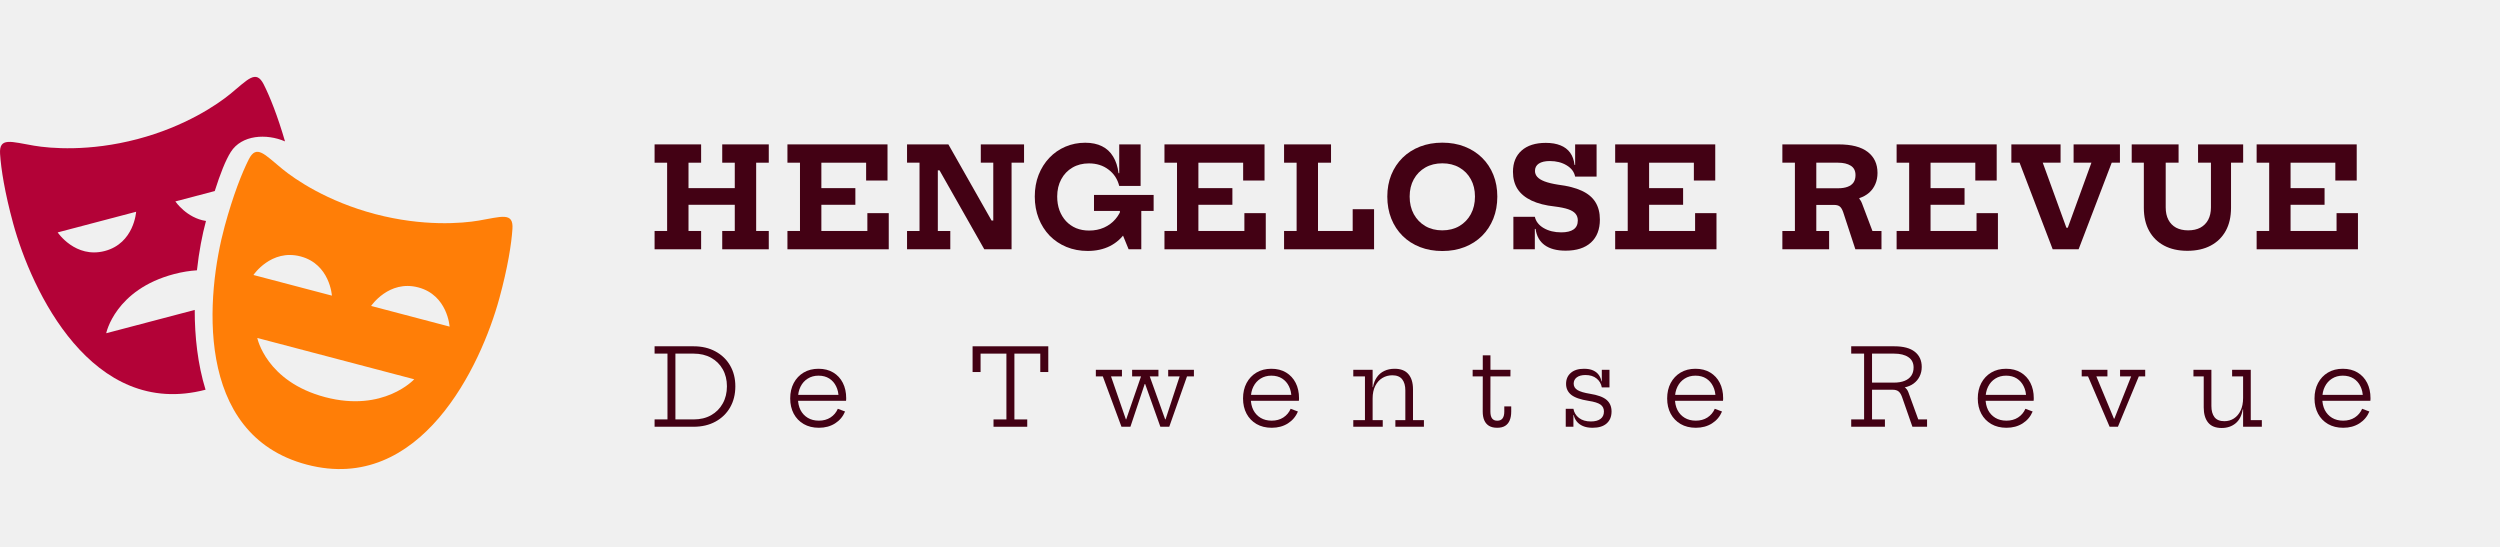
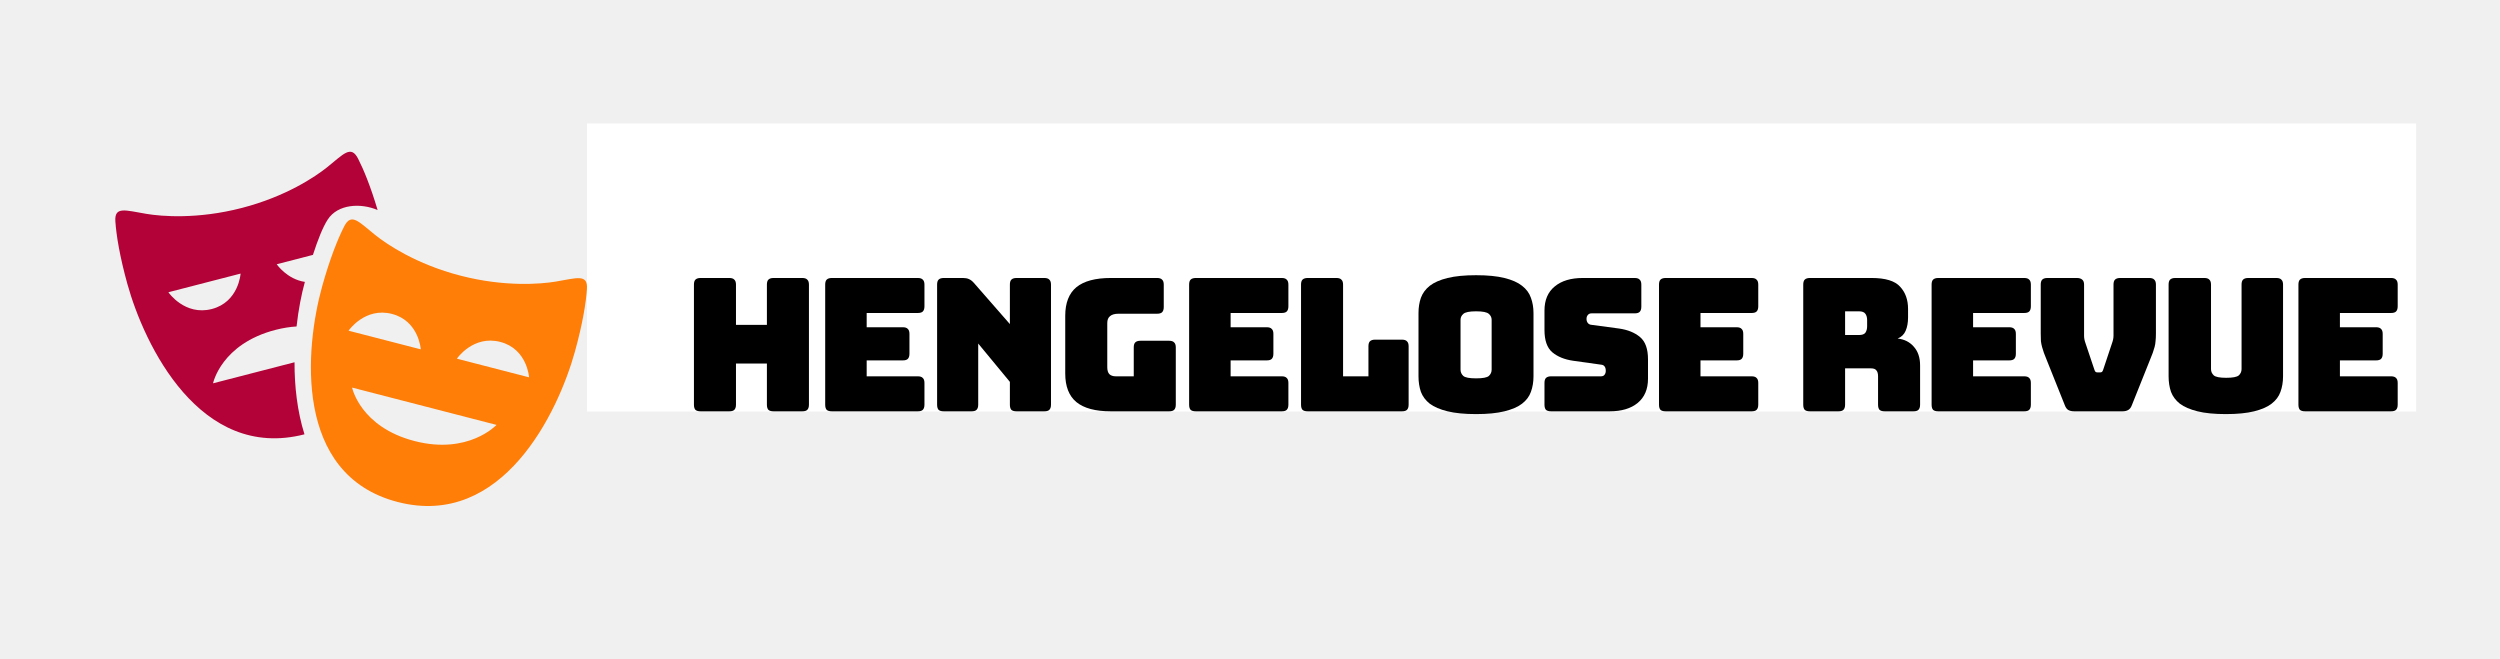
- <svg xmlns="http://www.w3.org/2000/svg" width="439" height="96" viewBox="0 0 439 96" fill="none">
-   <path d="M408.194 33.036V35.96H400.443V33.036H408.194ZM410.3 37.428H414.055V43.775H396.266V40.559H398.469V28.57H396.266V25.355H413.839V31.701H410.084V28.57H402.224V40.559H410.3V37.428Z" fill="#430114" />
-   <path d="M385.979 25.355H393.898V28.57H391.768V36.506C391.768 38.067 391.459 39.41 390.841 40.535C390.223 41.659 389.341 42.525 388.193 43.131C387.046 43.738 385.682 44.041 384.101 44.041C382.528 44.041 381.168 43.738 380.021 43.131C378.881 42.525 378.003 41.659 377.385 40.535C376.767 39.41 376.458 38.067 376.458 36.506V28.57H374.328V25.355H382.56V28.57H380.298V36.421C380.298 37.271 380.454 37.995 380.767 38.593C381.08 39.192 381.529 39.653 382.115 39.977C382.709 40.292 383.419 40.45 384.245 40.45C385.08 40.45 385.794 40.292 386.388 39.977C386.982 39.653 387.439 39.192 387.76 38.593C388.081 37.986 388.241 37.263 388.241 36.421V28.57H385.979V25.355Z" fill="#430114" />
-   <path d="M370.816 28.57L365.003 43.775H360.453L354.64 28.57H353.195V25.355H361.837V28.57H358.708L363.51 41.785L361.717 39.989H364.076L362.451 41.785L367.253 28.57H364.124V25.355H372.26V28.57H370.816Z" fill="#430114" />
-   <path d="M344.974 33.036V35.96H337.223V33.036H344.974ZM347.08 37.428H350.835V43.775H333.046V40.559H335.249V28.57H333.046V25.355H350.619V31.701H346.864V28.57H339.004V40.559H347.08V37.428Z" fill="#430114" />
-   <path d="M324.249 33.606C324.907 33.76 325.477 34.023 325.959 34.395C326.44 34.767 326.769 35.188 326.945 35.657L328.799 40.559H330.388V43.775H325.802L323.672 37.283C323.503 36.789 323.303 36.45 323.07 36.263C322.845 36.077 322.504 35.984 322.047 35.984H320.663L324.249 33.606ZM319.616 28.57V25.355H322.865C325.128 25.355 326.829 25.796 327.969 26.677C329.116 27.559 329.69 28.789 329.69 30.366C329.69 31.094 329.561 31.75 329.305 32.332C329.056 32.914 328.695 33.416 328.221 33.837C327.748 34.249 327.174 34.569 326.5 34.795V35.208L323.046 35.984H318.003V33.06H322.745C323.411 33.06 323.973 32.975 324.43 32.805C324.895 32.635 325.244 32.38 325.477 32.041C325.71 31.701 325.826 31.272 325.826 30.755C325.826 29.986 325.545 29.432 324.984 29.092C324.43 28.744 323.692 28.57 322.769 28.57H319.616ZM312.984 28.57V25.355H321.156V28.57H318.942V40.559H321.192V43.775H312.984V40.559H315.186V28.57H312.984Z" fill="#430114" />
-   <path d="M295.553 33.036V35.96H287.802V33.036H295.553ZM297.659 37.428H301.414V43.775H283.625V40.559H285.828V28.57H283.625V25.355H301.198V31.701H297.443V28.57H289.583V40.559H297.659V37.428Z" fill="#430114" />
-   <path d="M274.921 44.017C273.372 44.017 272.149 43.694 271.25 43.047C270.351 42.399 269.818 41.449 269.649 40.195H269.095L269.517 38.071C269.709 38.905 270.235 39.568 271.093 40.062C271.952 40.555 272.971 40.802 274.151 40.802C275.113 40.802 275.84 40.628 276.329 40.28C276.818 39.932 277.063 39.41 277.063 38.715C277.063 38.245 276.931 37.853 276.666 37.538C276.401 37.214 275.976 36.951 275.39 36.749C274.804 36.547 274.022 36.385 273.043 36.263C271.398 36.086 270.03 35.738 268.939 35.22C267.848 34.702 267.029 34.027 266.484 33.194C265.946 32.352 265.677 31.345 265.677 30.172C265.677 28.587 266.179 27.345 267.182 26.447C268.193 25.541 269.613 25.088 271.442 25.088C272.445 25.088 273.304 25.233 274.018 25.525C274.732 25.808 275.298 26.236 275.715 26.811C276.132 27.385 276.389 28.101 276.486 28.959H277.027L276.594 31.009C276.425 30.184 275.928 29.525 275.101 29.031C274.275 28.53 273.288 28.279 272.141 28.279C271.314 28.279 270.672 28.429 270.215 28.728C269.765 29.027 269.541 29.456 269.541 30.014C269.541 30.403 269.673 30.75 269.938 31.058C270.211 31.365 270.644 31.632 271.238 31.859C271.832 32.085 272.618 32.275 273.597 32.429C275.298 32.639 276.686 32.995 277.761 33.497C278.845 33.998 279.643 34.666 280.156 35.499C280.678 36.332 280.939 37.352 280.939 38.557C280.939 40.288 280.417 41.631 279.374 42.585C278.331 43.54 276.847 44.017 274.921 44.017ZM265.749 43.775V38.071H269.517V43.775H265.749ZM276.594 31.009V25.355H280.361V31.009H276.594Z" fill="#430114" />
-   <path d="M253.276 44.078C251.847 44.078 250.54 43.847 249.352 43.386C248.172 42.925 247.153 42.27 246.295 41.42C245.436 40.563 244.774 39.552 244.309 38.387C243.844 37.214 243.611 35.924 243.611 34.516C243.611 33.125 243.844 31.851 244.309 30.694C244.782 29.537 245.444 28.538 246.295 27.697C247.153 26.855 248.172 26.204 249.352 25.743C250.54 25.282 251.847 25.051 253.276 25.051C254.704 25.051 256.008 25.282 257.187 25.743C258.367 26.204 259.386 26.855 260.245 27.697C261.103 28.538 261.765 29.537 262.231 30.694C262.696 31.851 262.929 33.125 262.929 34.516C262.929 35.924 262.696 37.214 262.231 38.387C261.765 39.552 261.103 40.563 260.245 41.42C259.386 42.27 258.367 42.925 257.187 43.386C256.008 43.847 254.704 44.078 253.276 44.078ZM253.264 40.45C254.403 40.45 255.402 40.199 256.261 39.697C257.127 39.188 257.801 38.488 258.283 37.598C258.764 36.708 259.005 35.681 259.005 34.516C259.005 33.367 258.764 32.356 258.283 31.483C257.801 30.601 257.127 29.913 256.261 29.42C255.402 28.926 254.407 28.68 253.276 28.68C252.144 28.68 251.145 28.926 250.279 29.42C249.42 29.913 248.746 30.601 248.257 31.483C247.775 32.356 247.535 33.367 247.535 34.516C247.535 35.681 247.775 36.708 248.257 37.598C248.746 38.488 249.42 39.188 250.279 39.697C251.137 40.199 252.132 40.45 253.264 40.45Z" fill="#430114" />
-   <path d="M225.483 28.57V25.355H233.728V28.57H231.441V40.559H238.891V43.775H225.483V40.559H227.686V28.57H225.483ZM241.286 36.737V43.775H237.531V36.737H241.286Z" fill="#430114" />
-   <path d="M216.408 33.036V35.96H208.657V33.036H216.408ZM218.514 37.428H222.269V43.775H204.48V40.559H206.683V28.57H204.48V25.355H222.053V31.701H218.297V28.57H210.438V40.559H218.514V37.428Z" fill="#430114" />
-   <path d="M190.999 44.066C189.651 44.066 188.407 43.831 187.268 43.362C186.137 42.893 185.154 42.233 184.319 41.384C183.493 40.527 182.851 39.515 182.393 38.35C181.936 37.186 181.707 35.907 181.707 34.516C181.707 33.125 181.932 31.855 182.381 30.706C182.839 29.549 183.469 28.55 184.271 27.709C185.073 26.867 186.012 26.216 187.087 25.755C188.171 25.294 189.33 25.064 190.566 25.064C191.713 25.064 192.696 25.27 193.515 25.682C194.333 26.087 194.983 26.689 195.464 27.49C195.954 28.283 196.271 29.258 196.415 30.415H197.294L196.536 32.647C196.231 31.442 195.601 30.483 194.646 29.772C193.699 29.052 192.556 28.692 191.216 28.692C190.116 28.692 189.15 28.938 188.315 29.432C187.481 29.917 186.827 30.601 186.353 31.483C185.88 32.356 185.643 33.367 185.643 34.516C185.643 35.39 185.775 36.195 186.04 36.931C186.313 37.659 186.694 38.29 187.184 38.824C187.681 39.358 188.271 39.77 188.953 40.061C189.643 40.345 190.409 40.486 191.252 40.486C192.207 40.486 193.077 40.312 193.864 39.964C194.658 39.608 195.328 39.111 195.874 38.472C196.427 37.833 196.824 37.084 197.065 36.227L199.232 36.627C198.967 38.213 198.465 39.56 197.727 40.668C196.997 41.776 196.062 42.622 194.923 43.204C193.783 43.779 192.475 44.066 190.999 44.066ZM198.185 43.775L196.656 40.037V34.844H200.411V43.775H198.185ZM192.106 37.04V34.225H202.578V37.04H192.106ZM196.536 32.647V25.355H200.291V32.647H196.536Z" fill="#430114" />
-   <path d="M172.842 43.775L162.395 25.355H166.535L176.982 43.775H172.842ZM159.277 28.57V25.355H166.523L165.873 29.905H164.682V40.559H166.872V43.775H159.277V40.559H161.468V28.57H159.277ZM172.228 28.57V25.355H179.823V28.57H177.632V43.775H174.19L172.974 38.727H174.419V28.57H172.228Z" fill="#430114" />
-   <path d="M150.202 33.036V35.96H142.451V33.036H150.202ZM152.309 37.428H156.064V43.775H138.275V40.559H140.477V28.57H138.275V25.355H155.847V31.701H152.092V28.57H144.232V40.559H152.309V37.428Z" fill="#430114" />
-   <path d="M130.567 33.036V35.96H119.121V33.036H130.567ZM114.945 28.57V25.355H123.117V28.57H120.902V40.559H123.117V43.775H114.945V40.559H117.147V28.57H114.945ZM126.824 28.57V25.355H134.997V28.57H132.782V40.559H134.997V43.775H126.824V40.559H129.027V28.57H126.824Z" fill="#430114" />
-   <path d="M411.471 75.117C410.442 75.117 409.55 74.897 408.796 74.459C408.041 74.02 407.458 73.416 407.046 72.646C406.635 71.869 406.429 70.977 406.429 69.969C406.429 68.948 406.635 68.046 407.046 67.263C407.464 66.48 408.044 65.866 408.786 65.422C409.535 64.977 410.405 64.755 411.396 64.755C412.394 64.755 413.258 64.974 413.987 65.412C414.717 65.851 415.278 66.458 415.671 67.235C416.064 68.011 416.26 68.907 416.26 69.921C416.26 70.04 416.257 70.134 416.251 70.203C416.251 70.272 416.245 70.332 416.232 70.382H414.904C414.91 70.307 414.913 70.225 414.913 70.138C414.919 70.044 414.923 69.937 414.923 69.818C414.923 69.073 414.779 68.412 414.492 67.836C414.212 67.254 413.809 66.796 413.286 66.464C412.762 66.132 412.132 65.966 411.396 65.966C410.679 65.966 410.049 66.139 409.506 66.483C408.964 66.821 408.543 67.291 408.244 67.892C407.944 68.487 407.795 69.179 407.795 69.969C407.795 70.733 407.941 71.409 408.234 71.998C408.534 72.58 408.958 73.037 409.506 73.369C410.055 73.701 410.707 73.867 411.462 73.867C412.247 73.867 412.927 73.682 413.501 73.313C414.081 72.937 414.511 72.427 414.792 71.782L416.064 72.261C415.696 73.144 415.107 73.842 414.296 74.356C413.491 74.863 412.55 75.117 411.471 75.117ZM407.28 70.382V69.339H415.83L416.223 70.382H407.28Z" fill="#430114" />
-   <path d="M393.887 66.098H391.96V64.933H395.234V73.773H397.18V74.938H393.887V66.098ZM388.321 64.933V71.312C388.321 72.132 388.502 72.781 388.864 73.257C389.232 73.726 389.809 73.961 390.594 73.961C391.224 73.961 391.786 73.801 392.278 73.482C392.777 73.156 393.17 72.69 393.457 72.082C393.744 71.475 393.887 70.745 393.887 69.893L394.215 71.894H393.822C393.653 72.972 393.235 73.786 392.568 74.337C391.907 74.882 391.093 75.154 390.127 75.154C389.054 75.154 388.259 74.835 387.741 74.196C387.23 73.557 386.974 72.671 386.974 71.537V66.098H385.169V64.933H388.321Z" fill="#430114" />
-   <path d="M372.282 64.933H376.698V66.098H375.575L371.908 74.938H370.449L366.661 66.098H365.547V64.933H370.065V66.098H368.12L371.796 74.938L370.533 73.519H371.815L370.72 74.938L374.228 66.098H372.282V64.933Z" fill="#430114" />
-   <path d="M352.34 75.117C351.311 75.117 350.419 74.897 349.665 74.459C348.91 74.02 348.327 73.416 347.915 72.646C347.504 71.869 347.298 70.977 347.298 69.969C347.298 68.948 347.504 68.046 347.915 67.263C348.333 66.48 348.913 65.866 349.655 65.422C350.403 64.977 351.273 64.755 352.265 64.755C353.263 64.755 354.126 64.974 354.856 65.412C355.586 65.851 356.147 66.458 356.54 67.235C356.933 68.011 357.129 68.907 357.129 69.921C357.129 70.04 357.126 70.134 357.12 70.203C357.12 70.272 357.114 70.332 357.101 70.382H355.773C355.779 70.307 355.782 70.225 355.782 70.138C355.788 70.044 355.792 69.937 355.792 69.818C355.792 69.073 355.648 68.412 355.361 67.836C355.081 67.254 354.678 66.796 354.155 66.464C353.631 66.132 353.001 65.966 352.265 65.966C351.548 65.966 350.918 66.139 350.375 66.483C349.833 66.821 349.412 67.291 349.113 67.892C348.813 68.487 348.664 69.179 348.664 69.969C348.664 70.733 348.81 71.409 349.103 71.998C349.403 72.58 349.827 73.037 350.375 73.369C350.924 73.701 351.576 73.867 352.33 73.867C353.116 73.867 353.796 73.682 354.37 73.313C354.95 72.937 355.38 72.427 355.661 71.782L356.933 72.261C356.565 73.144 355.975 73.842 355.165 74.356C354.36 74.863 353.419 75.117 352.34 75.117ZM348.149 70.382V69.339H356.699L357.092 70.382H348.149Z" fill="#430114" />
-   <path d="M333.238 67.554C333.687 67.604 334.08 67.745 334.417 67.977C334.753 68.202 334.99 68.519 335.128 68.926L336.849 73.651H338.392V74.938H335.82L334.005 69.734C333.83 69.251 333.622 68.916 333.378 68.728C333.141 68.534 332.789 68.437 332.321 68.437H331.629L333.238 67.554ZM330.086 62.096V60.809H332.639C334.242 60.809 335.446 61.132 336.25 61.777C337.055 62.422 337.457 63.308 337.457 64.435C337.457 65.043 337.332 65.597 337.083 66.098C336.839 66.593 336.49 67.009 336.035 67.347C335.586 67.679 335.047 67.908 334.417 68.033V68.287L332.574 68.437H328.533V67.188H332.565C333.313 67.188 333.946 67.081 334.463 66.868C334.981 66.655 335.371 66.352 335.633 65.957C335.895 65.563 336.026 65.09 336.026 64.539C336.026 63.731 335.72 63.123 335.109 62.716C334.504 62.303 333.662 62.096 332.583 62.096H330.086ZM325.072 62.096V60.809H330.993V62.096H328.729V73.651H330.993V74.938H325.072V73.651H327.335V62.096H325.072Z" fill="#430114" />
-   <path d="M297.794 75.117C296.766 75.117 295.874 74.897 295.119 74.459C294.365 74.02 293.782 73.416 293.37 72.646C292.958 71.869 292.753 70.977 292.753 69.969C292.753 68.948 292.958 68.046 293.37 67.263C293.788 66.48 294.368 65.866 295.11 65.422C295.858 64.977 296.728 64.755 297.72 64.755C298.717 64.755 299.581 64.974 300.311 65.412C301.04 65.851 301.602 66.458 301.995 67.235C302.387 68.011 302.584 68.907 302.584 69.921C302.584 70.04 302.581 70.134 302.574 70.203C302.574 70.272 302.568 70.332 302.556 70.382H301.227C301.234 70.307 301.237 70.225 301.237 70.138C301.243 70.044 301.246 69.937 301.246 69.818C301.246 69.073 301.103 68.412 300.816 67.836C300.535 67.254 300.133 66.796 299.609 66.464C299.085 66.132 298.456 65.966 297.72 65.966C297.002 65.966 296.373 66.139 295.83 66.483C295.288 66.821 294.867 67.291 294.567 67.892C294.268 68.487 294.118 69.179 294.118 69.969C294.118 70.733 294.265 71.409 294.558 71.998C294.857 72.58 295.281 73.037 295.83 73.369C296.379 73.701 297.031 73.867 297.785 73.867C298.571 73.867 299.251 73.682 299.824 73.313C300.404 72.937 300.835 72.427 301.115 71.782L302.387 72.261C302.019 73.144 301.43 73.842 300.619 74.356C299.815 74.863 298.873 75.117 297.794 75.117ZM293.604 70.382V69.339H302.154L302.546 70.382H293.604Z" fill="#430114" />
-   <path d="M279.659 75.117C278.992 75.117 278.427 75.016 277.966 74.816C277.511 74.615 277.149 74.349 276.881 74.017C276.613 73.679 276.438 73.303 276.357 72.89H276.02L276.291 71.782C276.41 72.439 276.734 72.975 277.264 73.388C277.801 73.801 278.496 74.008 279.35 74.008C280.08 74.008 280.644 73.861 281.043 73.567C281.449 73.266 281.651 72.831 281.651 72.261C281.651 71.741 281.452 71.337 281.053 71.049C280.654 70.761 279.955 70.541 278.957 70.391C277.529 70.166 276.513 69.812 275.908 69.33C275.303 68.841 275.001 68.199 275.001 67.404C275.001 66.602 275.278 65.96 275.833 65.478C276.388 64.996 277.161 64.755 278.153 64.755C278.808 64.755 279.347 64.855 279.771 65.055C280.202 65.256 280.532 65.525 280.763 65.863C280.994 66.195 281.143 66.561 281.212 66.962H281.549L281.277 68.024C281.165 67.385 280.859 66.865 280.361 66.464C279.862 66.057 279.21 65.854 278.406 65.854C277.757 65.854 277.249 65.992 276.881 66.267C276.519 66.543 276.338 66.909 276.338 67.366C276.338 67.849 276.566 68.227 277.021 68.503C277.476 68.772 278.193 68.985 279.173 69.142C280.557 69.361 281.539 69.721 282.119 70.222C282.699 70.723 282.989 71.4 282.989 72.251C282.989 73.147 282.702 73.848 282.128 74.356C281.561 74.863 280.738 75.117 279.659 75.117ZM274.944 74.938V71.782H276.291V74.938H274.944ZM281.277 68.024V64.933H282.624V68.024H281.277Z" fill="#430114" />
-   <path d="M261.713 72.289C261.713 72.815 261.813 73.213 262.012 73.482C262.212 73.745 262.517 73.876 262.929 73.876C263.334 73.876 263.64 73.742 263.846 73.473C264.051 73.197 264.154 72.802 264.154 72.289V71.359H265.37V72.279C265.37 72.881 265.28 73.394 265.099 73.82C264.924 74.24 264.656 74.562 264.294 74.788C263.933 75.007 263.468 75.117 262.901 75.117C262.321 75.117 261.844 75.004 261.47 74.778C261.095 74.547 260.818 74.221 260.637 73.801C260.456 73.382 260.366 72.878 260.366 72.289L260.375 66.098H258.598V64.933H260.375V62.397H261.722V64.933H265.239L265.23 66.098H261.722L261.713 72.289Z" fill="#430114" />
-   <path d="M241.033 73.773H242.81V74.938H237.637V73.773H239.686V66.098H237.637V64.933H241.033V73.773ZM246.776 73.773V68.541C246.776 67.72 246.592 67.075 246.225 66.605C245.857 66.136 245.277 65.901 244.485 65.901C243.842 65.901 243.259 66.061 242.735 66.38C242.212 66.699 241.797 67.163 241.491 67.77C241.186 68.378 241.033 69.114 241.033 69.978L240.724 67.977H241.098C241.217 67.294 241.444 66.715 241.781 66.239C242.118 65.757 242.548 65.39 243.072 65.14C243.602 64.883 244.21 64.755 244.896 64.755C245.981 64.755 246.789 65.071 247.319 65.704C247.855 66.33 248.123 67.216 248.123 68.362V73.773H250.041V74.938H245.027V73.773H246.776Z" fill="#430114" />
-   <path d="M223.32 75.117C222.291 75.117 221.399 74.897 220.644 74.459C219.89 74.02 219.307 73.416 218.895 72.646C218.483 71.869 218.278 70.977 218.278 69.969C218.278 68.948 218.483 68.046 218.895 67.263C219.313 66.48 219.893 65.866 220.635 65.422C221.383 64.977 222.253 64.755 223.245 64.755C224.242 64.755 225.106 64.974 225.836 65.412C226.565 65.851 227.127 66.458 227.52 67.235C227.912 68.011 228.109 68.907 228.109 69.921C228.109 70.04 228.106 70.134 228.1 70.203C228.1 70.272 228.093 70.332 228.081 70.382H226.753C226.759 70.307 226.762 70.225 226.762 70.138C226.768 70.044 226.771 69.937 226.771 69.818C226.771 69.073 226.628 68.412 226.341 67.836C226.06 67.254 225.658 66.796 225.134 66.464C224.61 66.132 223.981 65.966 223.245 65.966C222.528 65.966 221.898 66.139 221.355 66.483C220.813 66.821 220.392 67.291 220.092 67.892C219.793 68.487 219.643 69.179 219.643 69.969C219.643 70.733 219.79 71.409 220.083 71.998C220.382 72.58 220.806 73.037 221.355 73.369C221.904 73.701 222.556 73.867 223.31 73.867C224.096 73.867 224.776 73.682 225.349 73.313C225.929 72.937 226.36 72.427 226.64 71.782L227.912 72.261C227.545 73.144 226.955 73.842 226.144 74.356C225.34 74.863 224.398 75.117 223.32 75.117ZM219.129 70.382V69.339H227.679L228.071 70.382H219.129Z" fill="#430114" />
-   <path d="M205.134 64.933H209.652V66.098H208.436L205.321 74.938H203.759L200.606 66.07L201.673 67.432H200.4L201.467 66.07L198.501 74.938H196.93L193.656 66.098H192.431V64.933H197.014V66.098H195.096L198.155 74.938L197.033 73.632H198.333L197.313 74.938L200.363 66.098H198.801V64.933H203.422V66.098H201.897L205.068 74.938L203.927 73.632H205.208L204.245 74.938L207.145 66.098H205.134V64.933Z" fill="#430114" />
-   <path d="M184.079 60.809V65.328H182.675V62.096H178.129V73.651H180.384V74.938H174.462V73.651H176.726V62.096H172.189V65.328H170.786V60.809H184.079Z" fill="#430114" />
-   <path d="M143.802 75.117C142.773 75.117 141.881 74.897 141.127 74.459C140.372 74.02 139.789 73.416 139.378 72.646C138.966 71.869 138.76 70.977 138.76 69.969C138.76 68.948 138.966 68.046 139.378 67.263C139.795 66.48 140.375 65.866 141.117 65.422C141.866 64.977 142.736 64.755 143.727 64.755C144.725 64.755 145.589 64.974 146.318 65.412C147.048 65.851 147.609 66.458 148.002 67.235C148.395 68.011 148.591 68.907 148.591 69.921C148.591 70.04 148.588 70.134 148.582 70.203C148.582 70.272 148.576 70.332 148.563 70.382H147.235C147.241 70.307 147.244 70.225 147.244 70.138C147.251 70.044 147.254 69.937 147.254 69.818C147.254 69.073 147.11 68.412 146.823 67.836C146.543 67.254 146.141 66.796 145.617 66.464C145.093 66.132 144.463 65.966 143.727 65.966C143.01 65.966 142.38 66.139 141.838 66.483C141.295 66.821 140.874 67.291 140.575 67.892C140.276 68.487 140.126 69.179 140.126 69.969C140.126 70.733 140.272 71.409 140.565 71.998C140.865 72.58 141.289 73.037 141.838 73.369C142.386 73.701 143.038 73.867 143.793 73.867C144.578 73.867 145.258 73.682 145.832 73.313C146.412 72.937 146.842 72.427 147.123 71.782L148.395 72.261C148.027 73.144 147.438 73.842 146.627 74.356C145.823 74.863 144.881 75.117 143.802 75.117ZM139.611 70.382V69.339H148.161L148.554 70.382H139.611Z" fill="#430114" />
-   <path d="M120.52 74.938V73.651H121.792C122.964 73.651 123.987 73.407 124.86 72.918C125.739 72.424 126.422 71.738 126.909 70.861C127.401 69.984 127.648 68.976 127.648 67.836C127.648 66.702 127.401 65.704 126.909 64.839C126.422 63.975 125.739 63.302 124.86 62.819C123.987 62.337 122.964 62.096 121.792 62.096H120.52V60.809H121.792C123.257 60.809 124.539 61.11 125.636 61.711C126.74 62.306 127.598 63.133 128.209 64.191C128.82 65.243 129.126 66.458 129.126 67.836C129.126 69.233 128.82 70.466 128.209 71.537C127.598 72.602 126.74 73.435 125.636 74.036C124.539 74.637 123.257 74.938 121.792 74.938H120.52ZM114.945 74.938V73.651H117.208V62.096H114.945V60.809H121.006V62.096H118.602V73.651H121.006V74.938H114.945Z" fill="#430114" />
-   <g clip-path="url(#clip0_4_1094)">
-     <path fill-rule="evenodd" clip-rule="evenodd" d="M34.195 54.423L18.649 58.517C18.649 58.517 20.192 50.856 30.58 48.123C32.015 47.746 33.342 47.547 34.583 47.465C34.948 44.139 35.526 41.169 36.151 38.877C36.158 38.852 36.165 38.827 36.172 38.8C32.765 38.291 30.794 35.37 30.794 35.37L37.708 33.55C38.66 30.556 39.603 28.139 40.53 26.68C42.446 23.669 46.795 23.422 50.048 24.828C48.724 20.288 47.391 16.968 46.322 14.845C44.961 12.143 43.572 13.934 40.416 16.515C38.192 18.331 32.574 22.206 24.118 24.431C15.661 26.657 8.823 26.064 5.973 25.581C1.929 24.898 -0.186 24.029 0.013 27.037C0.186 29.691 0.832 33.806 2.314 39.242C5.524 51.004 16.112 73.674 36.095 68.433C34.706 63.931 34.187 59.056 34.195 54.423ZM10.127 40.812L23.904 37.185C23.904 37.185 23.565 42.715 18.4 44.075C13.235 45.435 10.127 40.812 10.127 40.812Z" fill="#B30237" />
-     <path fill-rule="evenodd" clip-rule="evenodd" d="M84.023 38.742C81.173 39.222 74.335 39.818 65.878 37.592C57.421 35.365 51.804 31.492 49.579 29.672C46.423 27.093 45.035 25.3 43.675 28.003C42.475 30.387 40.942 34.27 39.46 39.705C36.249 51.474 33.881 76.32 53.881 81.588C73.877 86.852 84.471 64.169 87.682 52.4C89.164 46.965 89.811 42.849 89.985 40.194C90.185 37.188 88.07 38.056 84.023 38.742ZM44.503 48.288C44.503 48.288 47.611 43.664 52.777 45.025C57.945 46.385 58.283 51.913 58.283 51.913L44.503 48.288ZM57.111 69.743C46.724 67.007 45.18 59.346 45.18 59.346L72.736 66.6C72.736 66.6 67.392 72.447 57.111 69.743ZM65.169 53.725C65.169 53.725 68.278 49.103 73.442 50.465C78.608 51.825 78.948 57.352 78.948 57.352L65.169 53.725Z" fill="#FF7E07" />
+ <svg xmlns="http://www.w3.org/2000/svg" width="486" height="128" viewBox="0 0 486 128" fill="none">
+   <rect width="355.585" height="56" transform="translate(114.111 24)" fill="white" />
+   <path d="M464.815 79.96H448.111C447.655 79.96 447.319 79.864 447.103 79.672C446.911 79.456 446.815 79.12 446.815 78.664V55.336C446.815 54.88 446.911 54.556 447.103 54.364C447.319 54.148 447.655 54.04 448.111 54.04H464.815C465.271 54.04 465.595 54.148 465.787 54.364C466.003 54.556 466.111 54.88 466.111 55.336V59.548C466.111 60.004 466.003 60.34 465.787 60.556C465.595 60.748 465.271 60.844 464.815 60.844H454.879V63.616H461.899C462.355 63.616 462.679 63.724 462.871 63.94C463.087 64.132 463.195 64.456 463.195 64.912V68.764C463.195 69.22 463.087 69.556 462.871 69.772C462.679 69.964 462.355 70.06 461.899 70.06H454.879V73.156H464.815C465.271 73.156 465.595 73.264 465.787 73.48C466.003 73.672 466.111 73.996 466.111 74.452V78.664C466.111 79.12 466.003 79.456 465.787 79.672C465.595 79.864 465.271 79.96 464.815 79.96Z" fill="black" />
+   <path d="M443.824 73.156C443.824 74.26 443.656 75.268 443.32 76.18C443.008 77.068 442.432 77.836 441.592 78.484C440.776 79.108 439.648 79.6 438.208 79.96C436.768 80.32 434.932 80.5 432.7 80.5C430.468 80.5 428.632 80.32 427.192 79.96C425.752 79.6 424.612 79.108 423.772 78.484C422.956 77.836 422.38 77.068 422.044 76.18C421.732 75.268 421.576 74.26 421.576 73.156V55.336C421.576 54.88 421.672 54.556 421.864 54.364C422.08 54.148 422.416 54.04 422.872 54.04H428.524C428.98 54.04 429.304 54.148 429.496 54.364C429.712 54.556 429.82 54.88 429.82 55.336V71.752C429.82 72.232 430 72.64 430.36 72.976C430.72 73.288 431.524 73.444 432.772 73.444C434.044 73.444 434.86 73.288 435.22 72.976C435.58 72.64 435.76 72.232 435.76 71.752V55.336C435.76 54.88 435.856 54.556 436.048 54.364C436.264 54.148 436.6 54.04 437.056 54.04H442.528C442.984 54.04 443.308 54.148 443.5 54.364C443.716 54.556 443.824 54.88 443.824 55.336V73.156Z" fill="black" />
+   <path d="M412.595 79.96H403.235C402.779 79.96 402.395 79.876 402.083 79.708C401.795 79.54 401.567 79.228 401.399 78.772L397.871 69.952C397.655 69.424 397.475 68.968 397.331 68.584C397.187 68.176 397.067 67.792 396.971 67.432C396.875 67.072 396.803 66.7 396.755 66.316C396.731 65.908 396.719 65.416 396.719 64.84V55.336C396.719 54.88 396.815 54.556 397.007 54.364C397.223 54.148 397.559 54.04 398.015 54.04H403.739C404.195 54.04 404.543 54.148 404.783 54.364C405.023 54.556 405.143 54.88 405.143 55.336V65.272C405.143 65.512 405.167 65.752 405.215 65.992C405.263 66.232 405.335 66.484 405.431 66.748L407.123 71.788C407.195 72.028 407.279 72.196 407.375 72.292C407.471 72.364 407.615 72.4 407.807 72.4H408.203C408.395 72.4 408.539 72.364 408.635 72.292C408.731 72.196 408.815 72.028 408.887 71.788L410.579 66.712C410.675 66.448 410.747 66.196 410.795 65.956C410.843 65.716 410.867 65.476 410.867 65.236V55.336C410.867 54.88 410.963 54.556 411.155 54.364C411.371 54.148 411.707 54.04 412.163 54.04H417.815C418.271 54.04 418.595 54.148 418.787 54.364C419.003 54.556 419.111 54.88 419.111 55.336V64.84C419.111 65.416 419.087 65.908 419.039 66.316C419.015 66.7 418.955 67.072 418.859 67.432C418.763 67.792 418.643 68.176 418.499 68.584C418.355 68.968 418.175 69.424 417.959 69.952L414.431 78.772C414.263 79.228 414.023 79.54 413.711 79.708C413.423 79.876 413.051 79.96 412.595 79.96Z" fill="black" />
+   <path d="M393.504 79.96H376.8C376.344 79.96 376.008 79.864 375.792 79.672C375.6 79.456 375.504 79.12 375.504 78.664V55.336C375.504 54.88 375.6 54.556 375.792 54.364C376.008 54.148 376.344 54.04 376.8 54.04H393.504C393.96 54.04 394.284 54.148 394.476 54.364C394.692 54.556 394.8 54.88 394.8 55.336V59.548C394.8 60.004 394.692 60.34 394.476 60.556C394.284 60.748 393.96 60.844 393.504 60.844H383.568V63.616H390.588C391.044 63.616 391.368 63.724 391.56 63.94C391.776 64.132 391.884 64.456 391.884 64.912V68.764C391.884 69.22 391.776 69.556 391.56 69.772C391.368 69.964 391.044 70.06 390.588 70.06H383.568V73.156H393.504C393.96 73.156 394.284 73.264 394.476 73.48C394.692 73.672 394.8 73.996 394.8 74.452V78.664C394.8 79.12 394.692 79.456 394.476 79.672C394.284 79.864 393.96 79.96 393.504 79.96Z" fill="black" />
+   <path d="M358.686 60.52V65.128H361.386C362.01 65.128 362.43 64.972 362.646 64.66C362.862 64.324 362.97 63.916 362.97 63.436V62.212C362.97 61.732 362.862 61.336 362.646 61.024C362.43 60.688 362.01 60.52 361.386 60.52H358.686ZM357.39 79.96H351.846C351.39 79.96 351.054 79.864 350.838 79.672C350.646 79.456 350.55 79.12 350.55 78.664V55.336C350.55 54.88 350.646 54.556 350.838 54.364C351.054 54.148 351.39 54.04 351.846 54.04H363.834C366.522 54.04 368.37 54.604 369.378 55.732C370.41 56.836 370.926 58.276 370.926 60.052V61.708C370.926 62.716 370.77 63.58 370.458 64.3C370.17 64.996 369.654 65.5 368.91 65.812C370.206 65.956 371.25 66.484 372.042 67.396C372.858 68.308 373.266 69.52 373.266 71.032V78.664C373.266 79.12 373.158 79.456 372.942 79.672C372.75 79.864 372.426 79.96 371.97 79.96H366.39C365.934 79.96 365.598 79.864 365.382 79.672C365.19 79.456 365.094 79.12 365.094 78.664V73.156C365.094 72.628 364.986 72.244 364.77 72.004C364.578 71.74 364.23 71.608 363.726 71.608H358.686V78.664C358.686 79.12 358.578 79.456 358.362 79.672C358.17 79.864 357.846 79.96 357.39 79.96Z" fill="black" />
+   <path d="M340.51 79.96H323.806C323.35 79.96 323.014 79.864 322.798 79.672C322.606 79.456 322.51 79.12 322.51 78.664V55.336C322.51 54.88 322.606 54.556 322.798 54.364C323.014 54.148 323.35 54.04 323.806 54.04H340.51C340.966 54.04 341.29 54.148 341.482 54.364C341.698 54.556 341.806 54.88 341.806 55.336V59.548C341.806 60.004 341.698 60.34 341.482 60.556C341.29 60.748 340.966 60.844 340.51 60.844H330.574V63.616H337.594C338.05 63.616 338.374 63.724 338.566 63.94C338.782 64.132 338.89 64.456 338.89 64.912V68.764C338.89 69.22 338.782 69.556 338.566 69.772C338.374 69.964 338.05 70.06 337.594 70.06H330.574V73.156H340.51C340.966 73.156 341.29 73.264 341.482 73.48C341.698 73.672 341.806 73.996 341.806 74.452V78.664C341.806 79.12 341.698 79.456 341.482 79.672C341.29 79.864 340.966 79.96 340.51 79.96Z" fill="black" />
+   <path d="M312.919 79.96H301.543C301.087 79.96 300.751 79.864 300.535 79.672C300.343 79.456 300.247 79.12 300.247 78.664V74.452C300.247 73.996 300.343 73.672 300.535 73.48C300.751 73.264 301.087 73.156 301.543 73.156H311.227C311.539 73.156 311.767 73.06 311.911 72.868C312.079 72.652 312.163 72.4 312.163 72.112C312.163 71.704 312.079 71.404 311.911 71.212C311.767 71.02 311.539 70.912 311.227 70.888L305.827 70.132C304.147 69.892 302.791 69.34 301.759 68.476C300.751 67.612 300.247 66.172 300.247 64.156V60.376C300.247 58.336 300.907 56.776 302.227 55.696C303.547 54.592 305.371 54.04 307.699 54.04H317.779C318.235 54.04 318.559 54.148 318.751 54.364C318.967 54.556 319.075 54.88 319.075 55.336V59.62C319.075 60.076 318.967 60.412 318.751 60.628C318.559 60.82 318.235 60.916 317.779 60.916H309.391C309.079 60.916 308.839 61.024 308.671 61.24C308.503 61.432 308.419 61.684 308.419 61.996C308.419 62.308 308.503 62.572 308.671 62.788C308.839 63.004 309.079 63.124 309.391 63.148L314.755 63.868C316.435 64.108 317.791 64.66 318.823 65.524C319.855 66.388 320.371 67.828 320.371 69.844V73.624C320.371 75.664 319.699 77.236 318.355 78.34C317.035 79.42 315.223 79.96 312.919 79.96Z" fill="black" />
+   <path d="M298.112 73.156C298.112 74.26 297.944 75.268 297.608 76.18C297.296 77.068 296.72 77.836 295.88 78.484C295.064 79.108 293.924 79.6 292.46 79.96C291.02 80.32 289.184 80.5 286.952 80.5C284.72 80.5 282.872 80.32 281.408 79.96C279.944 79.6 278.792 79.108 277.952 78.484C277.136 77.836 276.56 77.068 276.224 76.18C275.912 75.268 275.756 74.26 275.756 73.156V60.88C275.756 59.776 275.912 58.78 276.224 57.892C276.56 56.98 277.136 56.2 277.952 55.552C278.792 54.904 279.944 54.4 281.408 54.04C282.872 53.68 284.72 53.5 286.952 53.5C289.184 53.5 291.02 53.68 292.46 54.04C293.924 54.4 295.064 54.904 295.88 55.552C296.72 56.2 297.296 56.98 297.608 57.892C297.944 58.78 298.112 59.776 298.112 60.88V73.156ZM283.928 71.86C283.928 72.34 284.108 72.748 284.468 73.084C284.828 73.396 285.656 73.552 286.952 73.552C288.248 73.552 289.076 73.396 289.436 73.084C289.796 72.748 289.976 72.34 289.976 71.86V62.176C289.976 61.72 289.796 61.336 289.436 61.024C289.076 60.688 288.248 60.52 286.952 60.52C285.656 60.52 284.828 60.688 284.468 61.024C284.108 61.336 283.928 61.72 283.928 62.176V71.86Z" fill="black" />
+   <path d="M272.541 79.96H254.217C253.761 79.96 253.425 79.864 253.209 79.672C253.017 79.456 252.921 79.12 252.921 78.664V55.336C252.921 54.88 253.017 54.556 253.209 54.364C253.425 54.148 253.761 54.04 254.217 54.04H259.797C260.253 54.04 260.577 54.148 260.769 54.364C260.985 54.556 261.093 54.88 261.093 55.336V73.156H266.025V67.324C266.025 66.868 266.121 66.544 266.313 66.352C266.529 66.136 266.865 66.028 267.321 66.028H272.541C272.997 66.028 273.321 66.136 273.513 66.352C273.729 66.544 273.837 66.868 273.837 67.324V78.664C273.837 79.12 273.729 79.456 273.513 79.672C273.321 79.864 272.997 79.96 272.541 79.96Z" fill="black" />
+   <path d="M249.167 79.96H232.463C232.007 79.96 231.671 79.864 231.455 79.672C231.263 79.456 231.167 79.12 231.167 78.664V55.336C231.167 54.88 231.263 54.556 231.455 54.364C231.671 54.148 232.007 54.04 232.463 54.04H249.167C249.623 54.04 249.947 54.148 250.139 54.364C250.355 54.556 250.463 54.88 250.463 55.336V59.548C250.463 60.004 250.355 60.34 250.139 60.556C249.947 60.748 249.623 60.844 249.167 60.844H239.231V63.616H246.251C246.707 63.616 247.031 63.724 247.223 63.94C247.439 64.132 247.547 64.456 247.547 64.912V68.764C247.547 69.22 247.439 69.556 247.223 69.772C247.031 69.964 246.707 70.06 246.251 70.06H239.231V73.156H249.167C249.623 73.156 249.947 73.264 250.139 73.48C250.355 73.672 250.463 73.996 250.463 74.452V78.664C250.463 79.12 250.355 79.456 250.139 79.672C249.947 79.864 249.623 79.96 249.167 79.96Z" fill="black" />
+   <path d="M227.278 79.96H215.938C212.938 79.96 210.706 79.36 209.242 78.16C207.802 76.96 207.082 75.112 207.082 72.616V61.384C207.082 58.888 207.802 57.04 209.242 55.84C210.706 54.64 212.938 54.04 215.938 54.04H224.938C225.394 54.04 225.718 54.148 225.91 54.364C226.126 54.556 226.234 54.88 226.234 55.336V59.692C226.234 60.148 226.126 60.484 225.91 60.7C225.718 60.892 225.394 60.988 224.938 60.988H217.45C216.706 60.988 216.154 61.144 215.794 61.456C215.434 61.744 215.254 62.188 215.254 62.788V71.392C215.254 71.992 215.386 72.436 215.65 72.724C215.938 73.012 216.358 73.156 216.91 73.156H220.402V67.54C220.402 67.084 220.498 66.76 220.69 66.568C220.906 66.352 221.242 66.244 221.698 66.244H227.278C227.734 66.244 228.058 66.352 228.25 66.568C228.466 66.76 228.574 67.084 228.574 67.54V78.664C228.574 79.12 228.466 79.456 228.25 79.672C228.058 79.864 227.734 79.96 227.278 79.96Z" fill="black" />
+   <path d="M188.869 79.96H183.469C183.013 79.96 182.677 79.864 182.461 79.672C182.269 79.456 182.173 79.12 182.173 78.664V55.336C182.173 54.88 182.269 54.556 182.461 54.364C182.677 54.148 183.013 54.04 183.469 54.04H187.213C187.669 54.04 188.053 54.112 188.365 54.256C188.701 54.4 189.025 54.652 189.337 55.012L196.321 63.004V55.336C196.321 54.88 196.417 54.556 196.609 54.364C196.825 54.148 197.161 54.04 197.617 54.04H203.017C203.473 54.04 203.797 54.148 203.989 54.364C204.205 54.556 204.313 54.88 204.313 55.336V78.664C204.313 79.12 204.205 79.456 203.989 79.672C203.797 79.864 203.473 79.96 203.017 79.96H197.617C197.161 79.96 196.825 79.864 196.609 79.672C196.417 79.456 196.321 79.12 196.321 78.664V74.236L190.165 66.784V78.664C190.165 79.12 190.057 79.456 189.841 79.672C189.649 79.864 189.325 79.96 188.869 79.96Z" fill="black" />
+   <path d="M178.418 79.96H161.714C161.258 79.96 160.922 79.864 160.706 79.672C160.514 79.456 160.418 79.12 160.418 78.664V55.336C160.418 54.88 160.514 54.556 160.706 54.364C160.922 54.148 161.258 54.04 161.714 54.04H178.418C178.874 54.04 179.198 54.148 179.39 54.364C179.606 54.556 179.714 54.88 179.714 55.336V59.548C179.714 60.004 179.606 60.34 179.39 60.556C179.198 60.748 178.874 60.844 178.418 60.844H168.482V63.616H175.502C175.958 63.616 176.282 63.724 176.474 63.94C176.69 64.132 176.798 64.456 176.798 64.912V68.764C176.798 69.22 176.69 69.556 176.474 69.772C176.282 69.964 175.958 70.06 175.502 70.06H168.482V73.156H178.418C178.874 73.156 179.198 73.264 179.39 73.48C179.606 73.672 179.714 73.996 179.714 74.452V78.664C179.714 79.12 179.606 79.456 179.39 79.672C179.198 79.864 178.874 79.96 178.418 79.96Z" fill="black" />
+   <path d="M141.778 79.96H136.198C135.742 79.96 135.406 79.864 135.19 79.672C134.998 79.456 134.902 79.12 134.902 78.664V55.336C134.902 54.88 134.998 54.556 135.19 54.364C135.406 54.148 135.742 54.04 136.198 54.04H141.778C142.234 54.04 142.558 54.148 142.75 54.364C142.966 54.556 143.074 54.88 143.074 55.336V63.148H149.086V55.336C149.086 54.88 149.182 54.556 149.374 54.364C149.59 54.148 149.926 54.04 150.382 54.04H155.962C156.418 54.04 156.742 54.148 156.934 54.364C157.15 54.556 157.258 54.88 157.258 55.336V78.664C157.258 79.12 157.15 79.456 156.934 79.672C156.742 79.864 156.418 79.96 155.962 79.96H150.382C149.926 79.96 149.59 79.864 149.374 79.672C149.182 79.456 149.086 79.12 149.086 78.664V70.672H143.074V78.664C143.074 79.12 142.966 79.456 142.75 79.672C142.558 79.864 142.234 79.96 141.778 79.96Z" fill="black" />
+   <g clip-path="url(#clip0_2_264)">
+     <path fill-rule="evenodd" clip-rule="evenodd" d="M57.255 70.424L41.416 74.516C41.416 74.516 42.988 66.856 53.572 64.124C55.034 63.746 56.386 63.547 57.651 63.465C58.022 60.139 58.611 57.169 59.248 54.877C59.255 54.852 59.262 54.827 59.27 54.8C55.798 54.291 53.79 51.37 53.79 51.37L60.834 49.55C61.804 46.556 62.765 44.139 63.71 42.679C65.662 39.669 70.093 39.422 73.407 40.828C72.058 36.288 70.7 32.968 69.611 30.845C68.224 28.142 66.809 29.934 63.593 32.514C61.328 34.331 55.604 38.206 46.988 40.431C38.371 42.657 31.404 42.065 28.501 41.581C24.38 40.898 22.226 40.029 22.428 43.036C22.605 45.691 23.263 49.806 24.773 55.242C28.043 67.004 38.831 89.674 59.191 84.433C57.776 79.931 57.247 75.056 57.255 70.424ZM32.733 56.812L46.77 53.185C46.77 53.185 46.425 58.715 41.162 60.075C35.9 61.435 32.733 56.812 32.733 56.812Z" fill="#B30237" />
+     <path fill-rule="evenodd" clip-rule="evenodd" d="M108.023 54.742C105.119 55.222 98.152 55.818 89.536 53.592C80.919 51.365 75.196 47.492 72.929 45.672C69.714 43.093 68.3 41.3 66.914 44.004C65.691 46.388 64.129 50.27 62.619 55.705C59.348 67.475 56.935 92.32 77.312 97.588C97.686 102.851 108.48 80.169 111.751 68.4C113.261 62.965 113.92 58.849 114.098 56.194C114.302 53.188 112.147 54.056 108.023 54.742ZM67.758 64.287C67.758 64.287 70.924 59.664 76.188 61.025C81.453 62.385 81.798 67.913 81.798 67.913L67.758 64.287ZM80.603 85.743C70.02 83.007 68.447 75.346 68.447 75.346L96.523 82.6C96.523 82.6 91.078 88.447 80.603 85.743ZM88.814 69.725C88.814 69.725 91.981 65.103 97.243 66.466C102.506 67.825 102.852 73.353 102.852 73.353L88.814 69.725Z" fill="#FF7E07" />
  </g>
+   <defs>
+     <clipPath id="clip0_2_264">
+       <rect width="91.698" height="69" fill="white" transform="translate(22.4151 29.5)" />
+     </clipPath>
+   </defs>
</svg>
